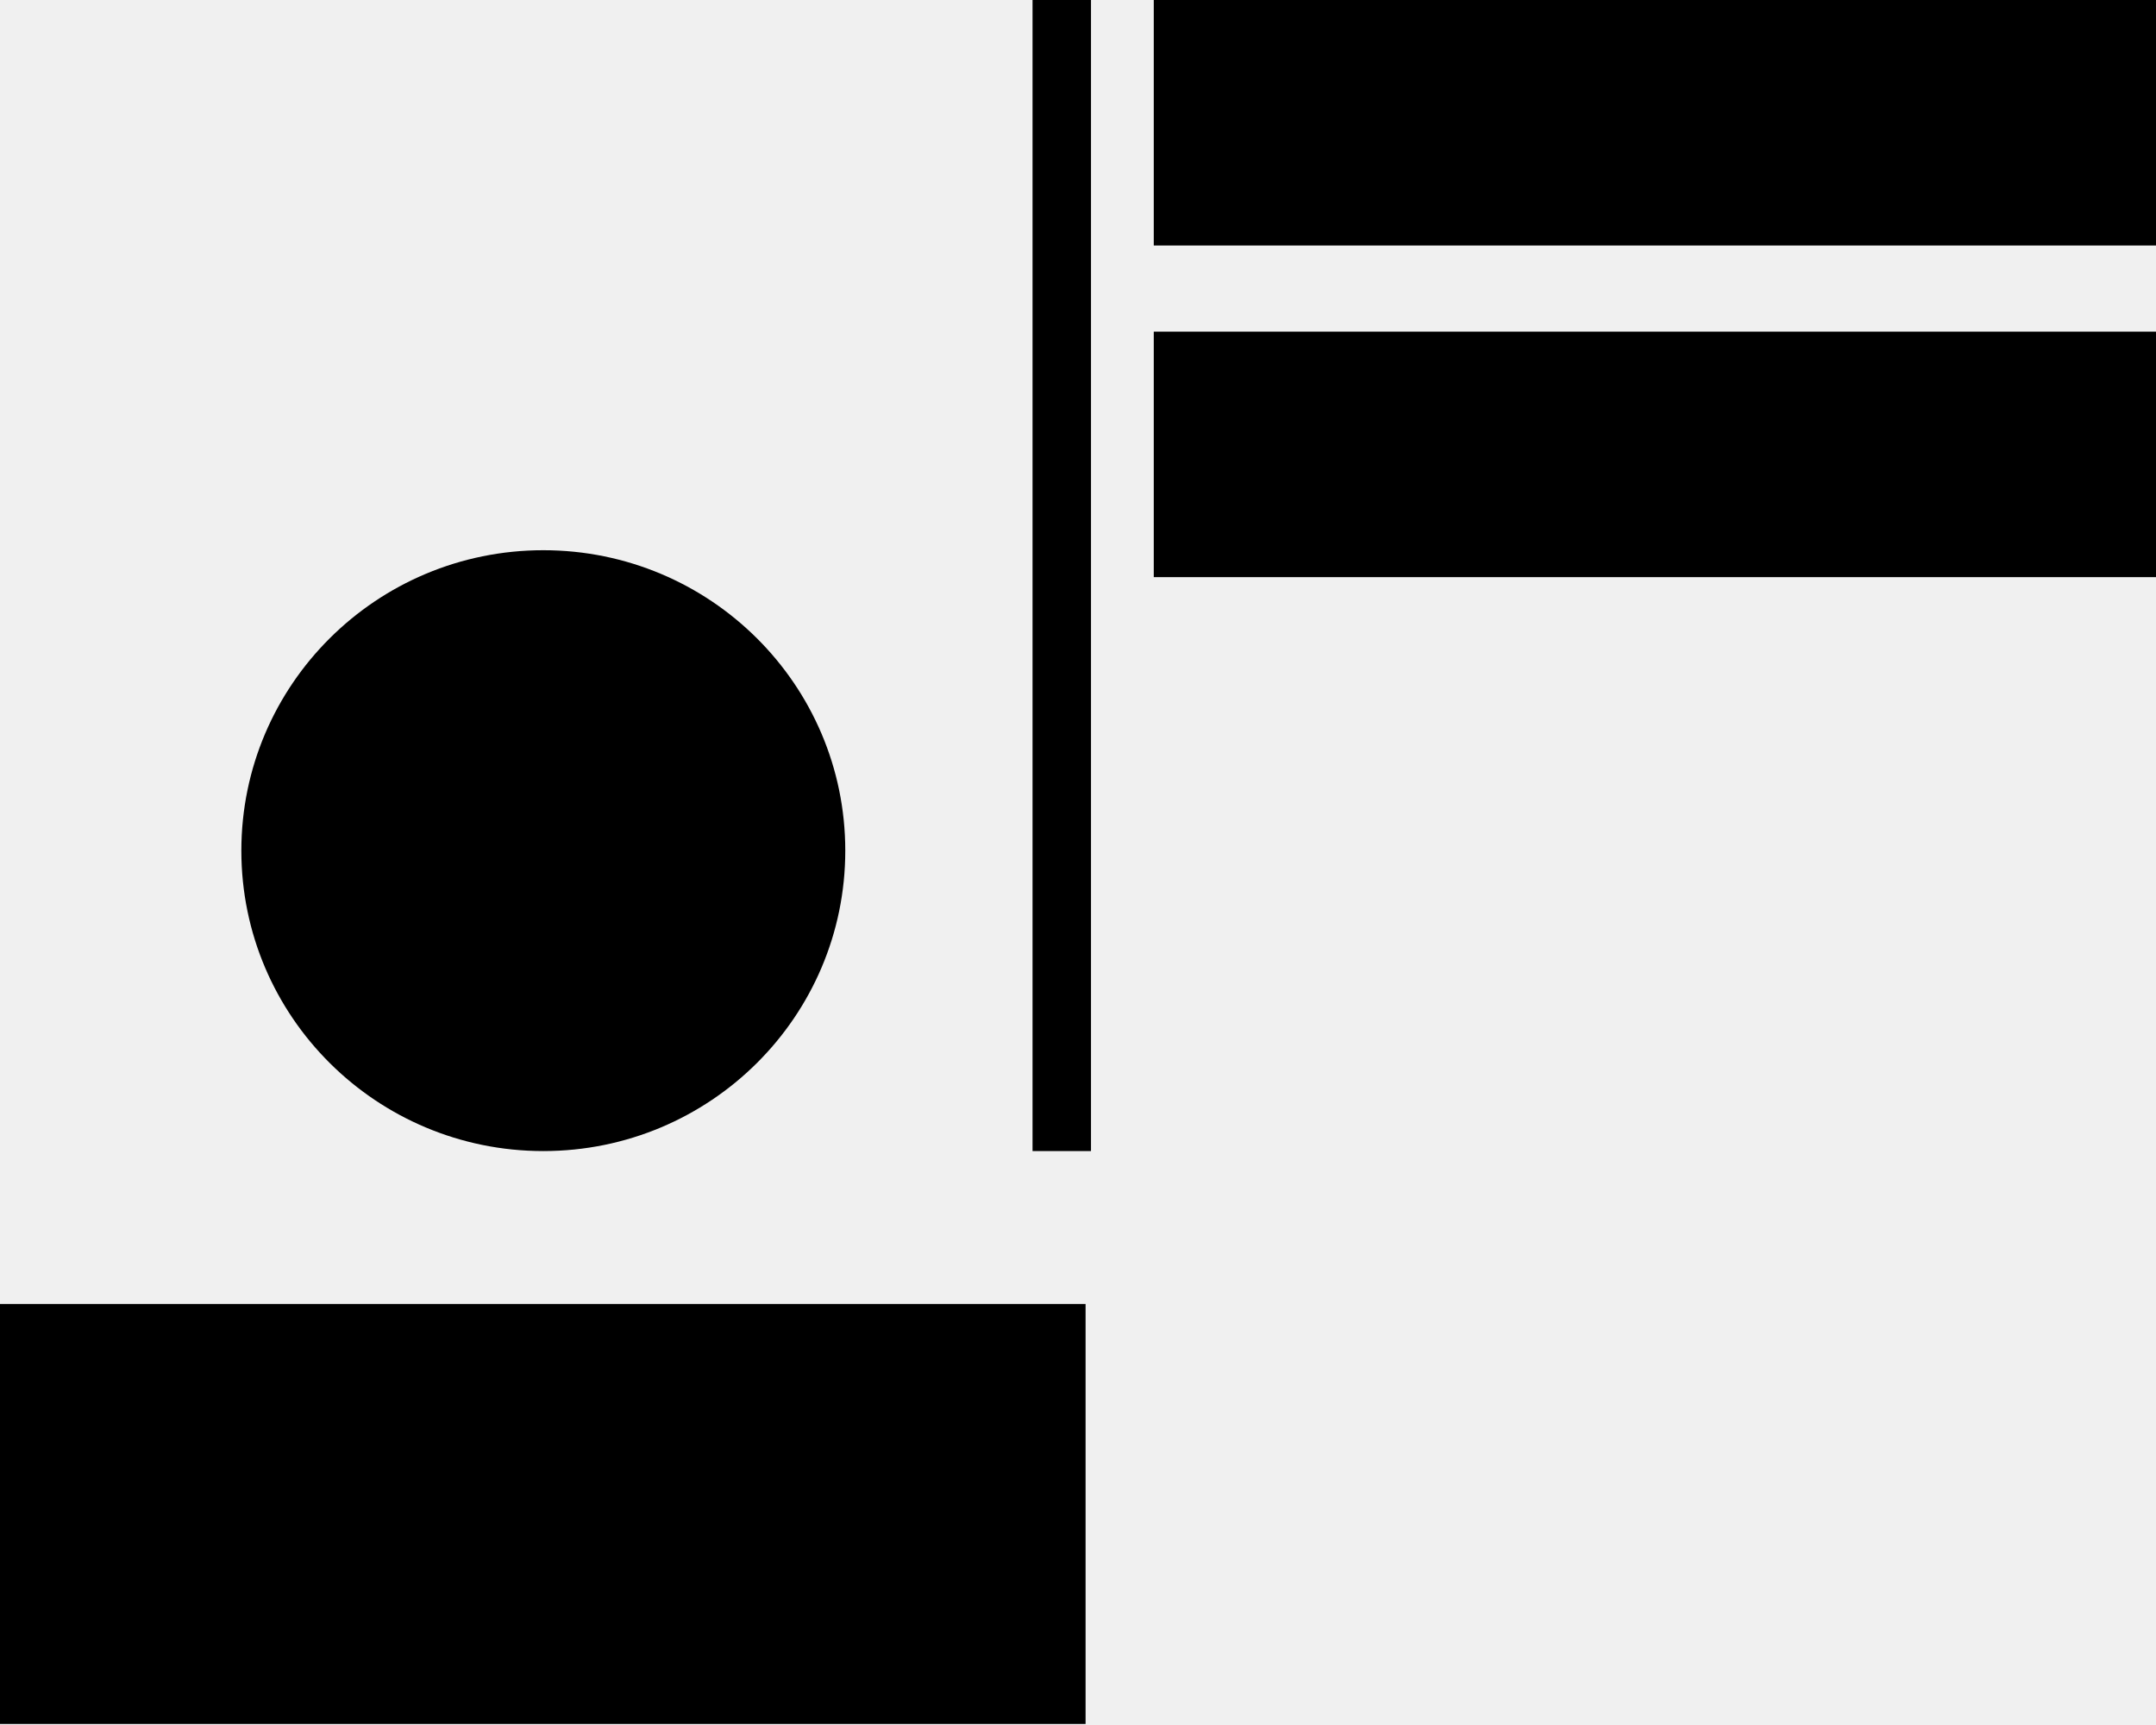
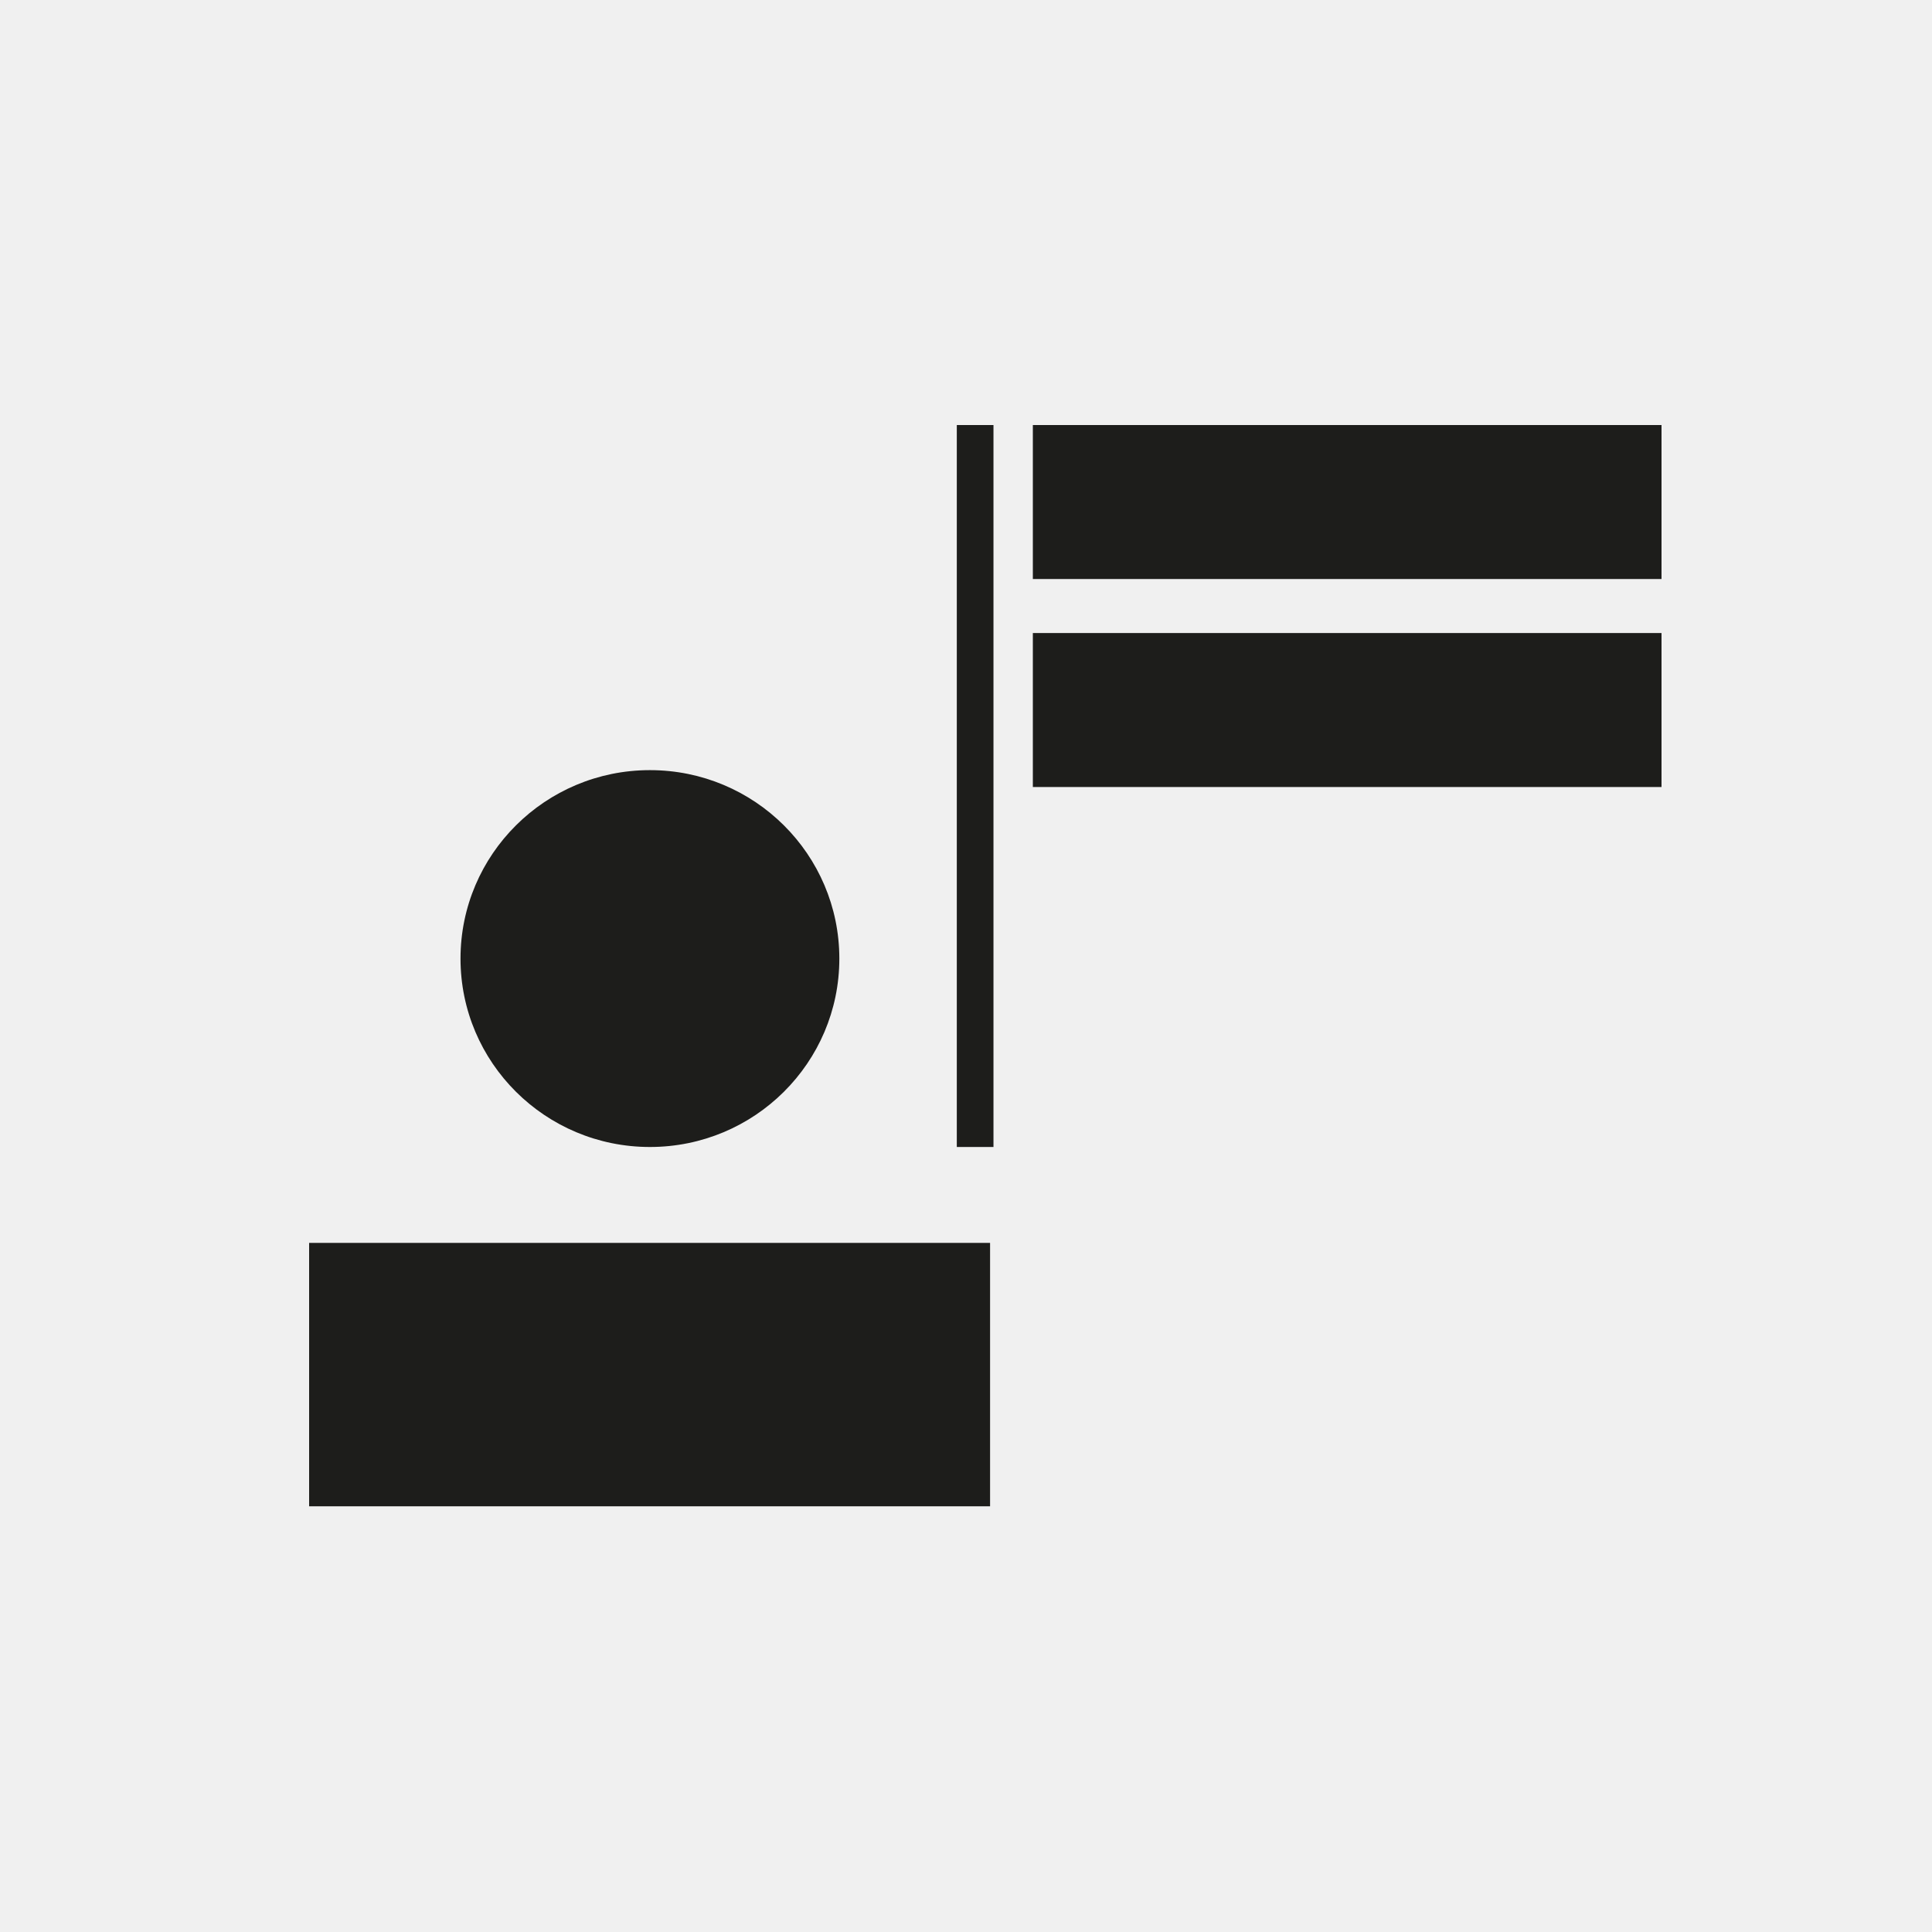
- <svg xmlns="http://www.w3.org/2000/svg" width="35" height="28" viewBox="0 0 35 28" fill="none">
+ <svg xmlns="http://www.w3.org/2000/svg" width="50" height="50" viewBox="0 0 50 50" fill="none">
  <g clip-path="url(#clip0)">
-     <path d="M8.82 18.684C11.528 18.684 13.722 16.501 13.722 13.808C13.722 11.115 11.528 8.931 8.82 8.931C6.113 8.931 3.918 11.115 3.918 13.808C3.918 16.501 6.113 18.684 8.82 18.684Z" fill="black" />
-     <path d="M17.623 21.166H0V27.983H17.623V21.166Z" fill="black" />
-     <path d="M17.711 0H16.762V18.684H17.711V0Z" fill="black" />
-     <path d="M18.73 5.383V9.368H35V5.383H18.73Z" fill="black" />
-     <path d="M18.73 0V3.985H35V0H18.73Z" fill="black" />
+     <path d="M16.82 29.684C19.528 29.684 21.722 27.501 21.722 24.808C21.722 22.115 19.528 19.931 16.82 19.931C14.113 19.931 11.918 22.115 11.918 24.808C11.918 27.501 14.113 29.684 16.82 29.684Z" fill="#1D1D1B" />
+     <path d="M25.623 32.166H8V38.983H25.623V32.166Z" fill="#1D1D1B" />
+     <path d="M25.711 11H24.762V29.684H25.711V11Z" fill="#1D1D1B" />
+     <path d="M26.73 16.383V20.368H43V16.383H26.73Z" fill="#1D1D1B" />
+     <path d="M26.73 11V14.985H43V11H26.73Z" fill="#1D1D1B" />
  </g>
  <defs>
    <clipPath id="clip0">
-       <rect width="35" height="28" fill="white" />
+       <rect width="35" height="28" fill="white" transform="translate(8 11)" />
    </clipPath>
  </defs>
</svg>
